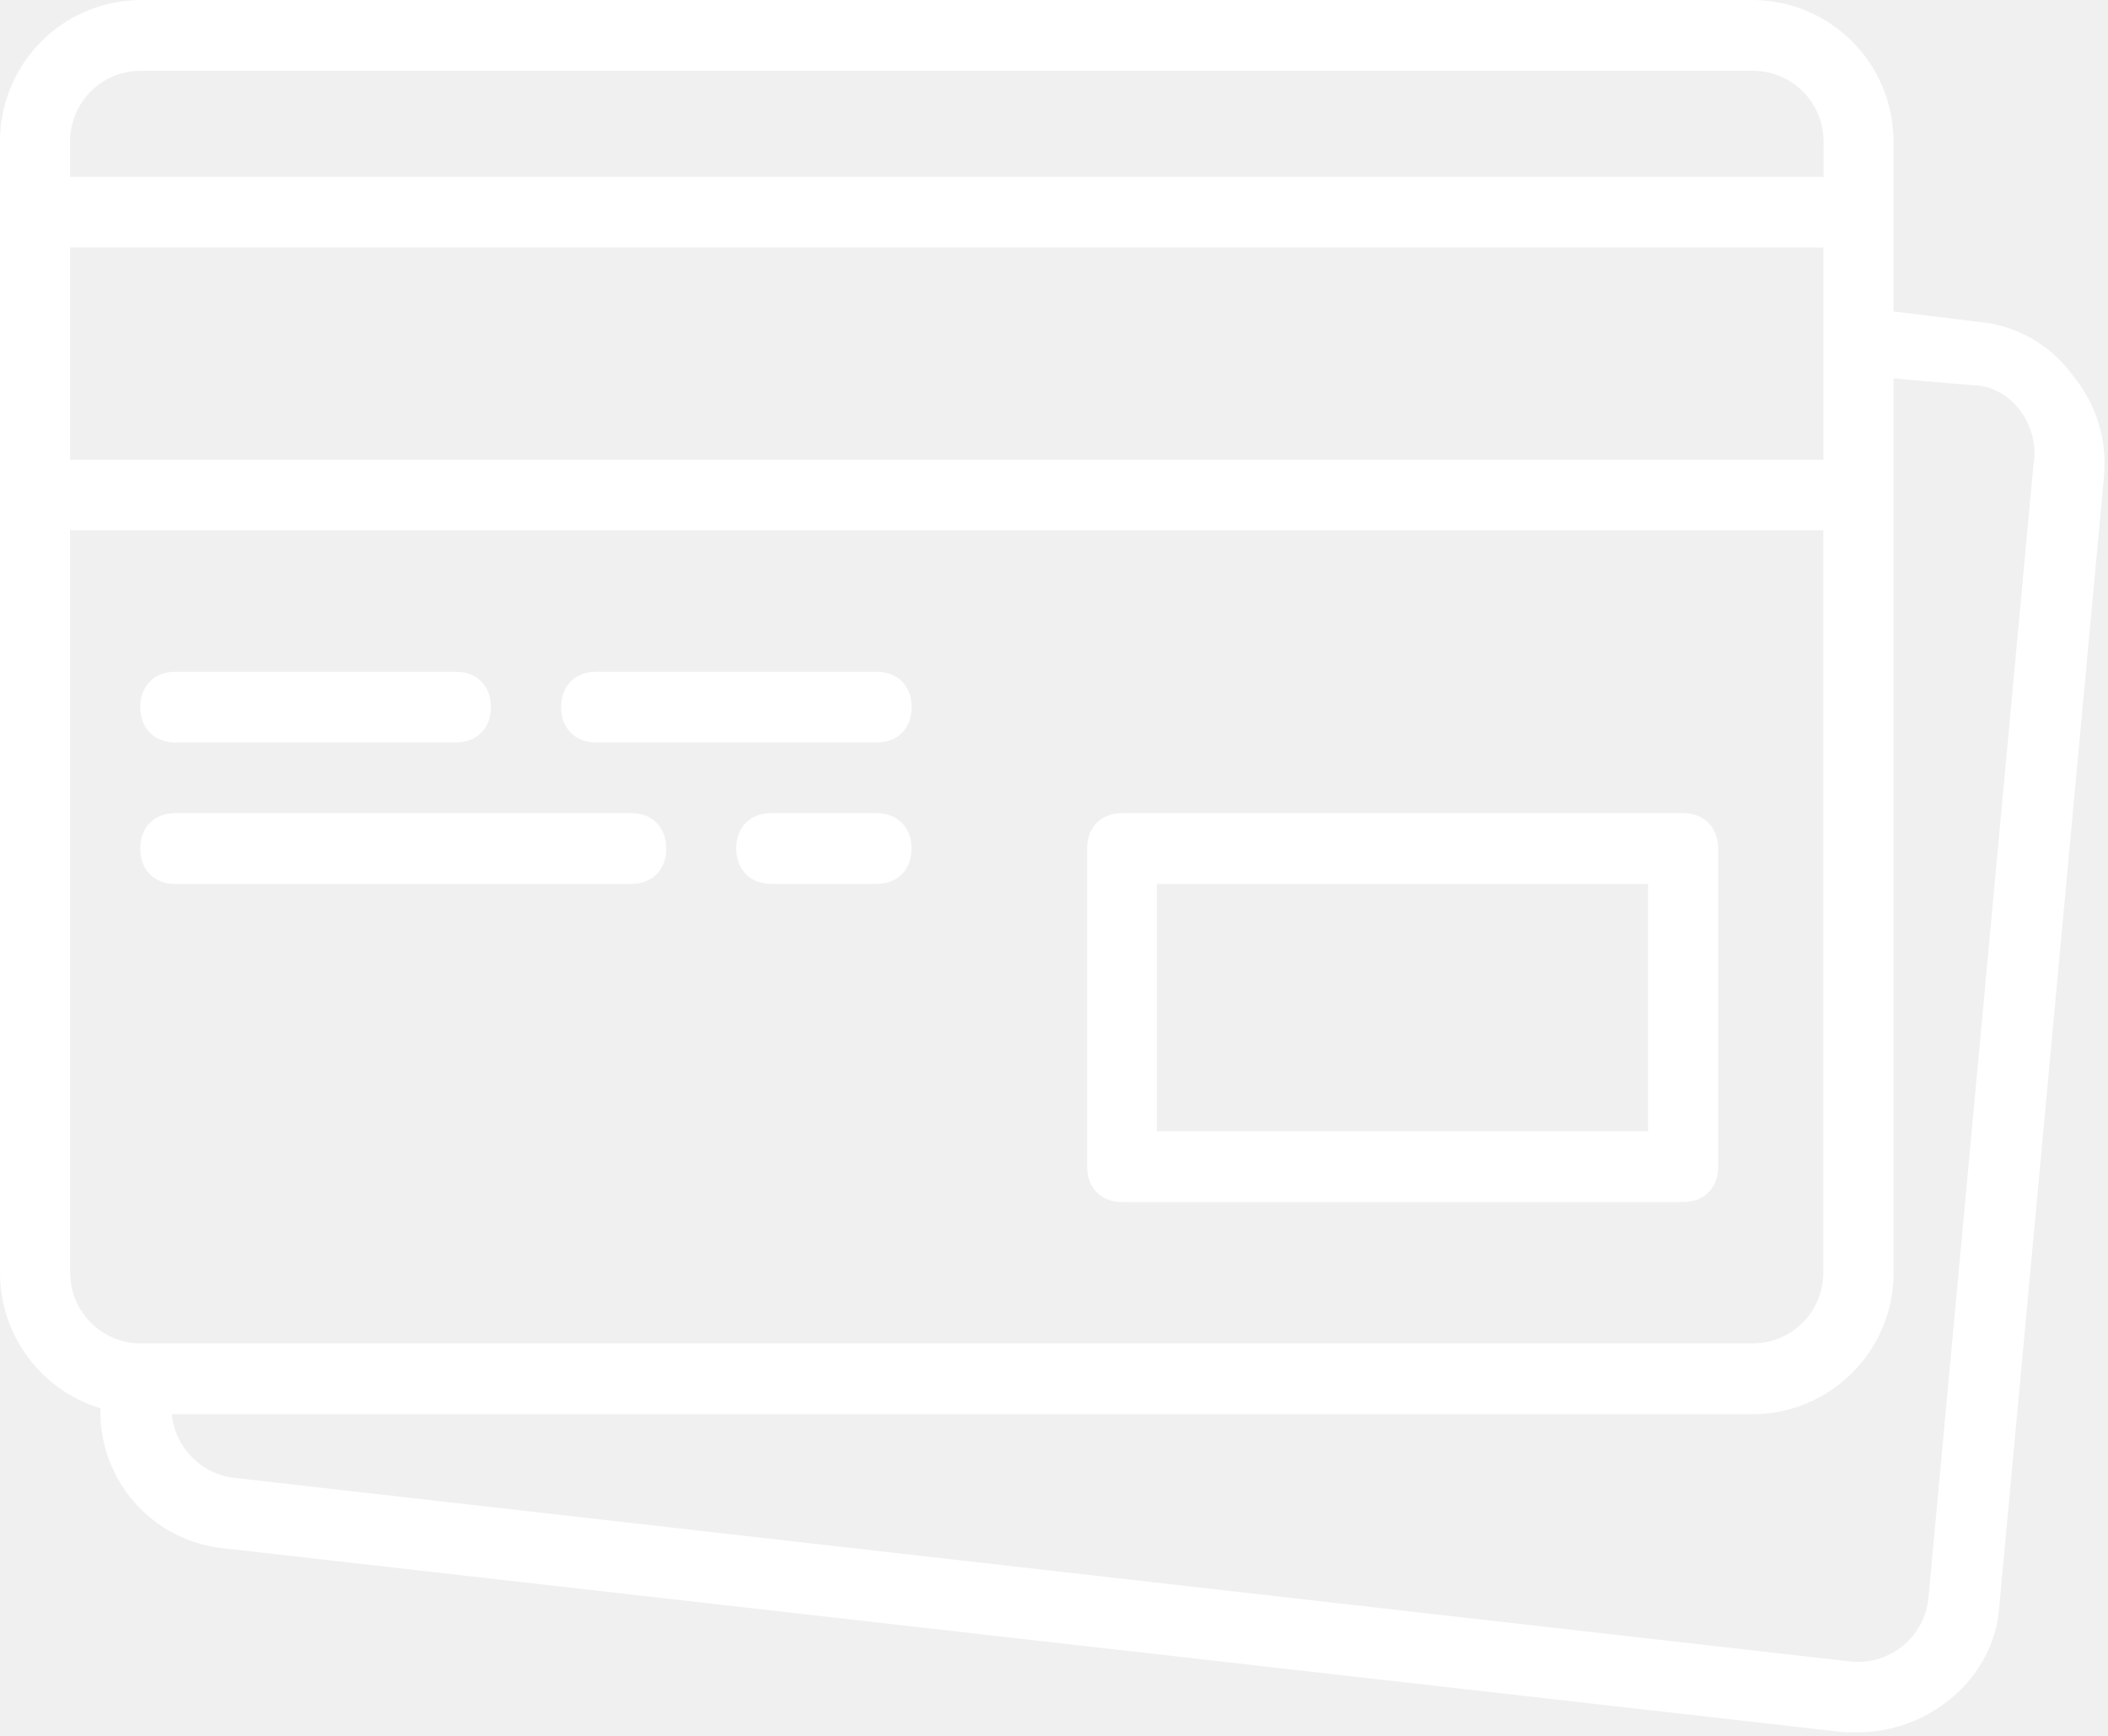
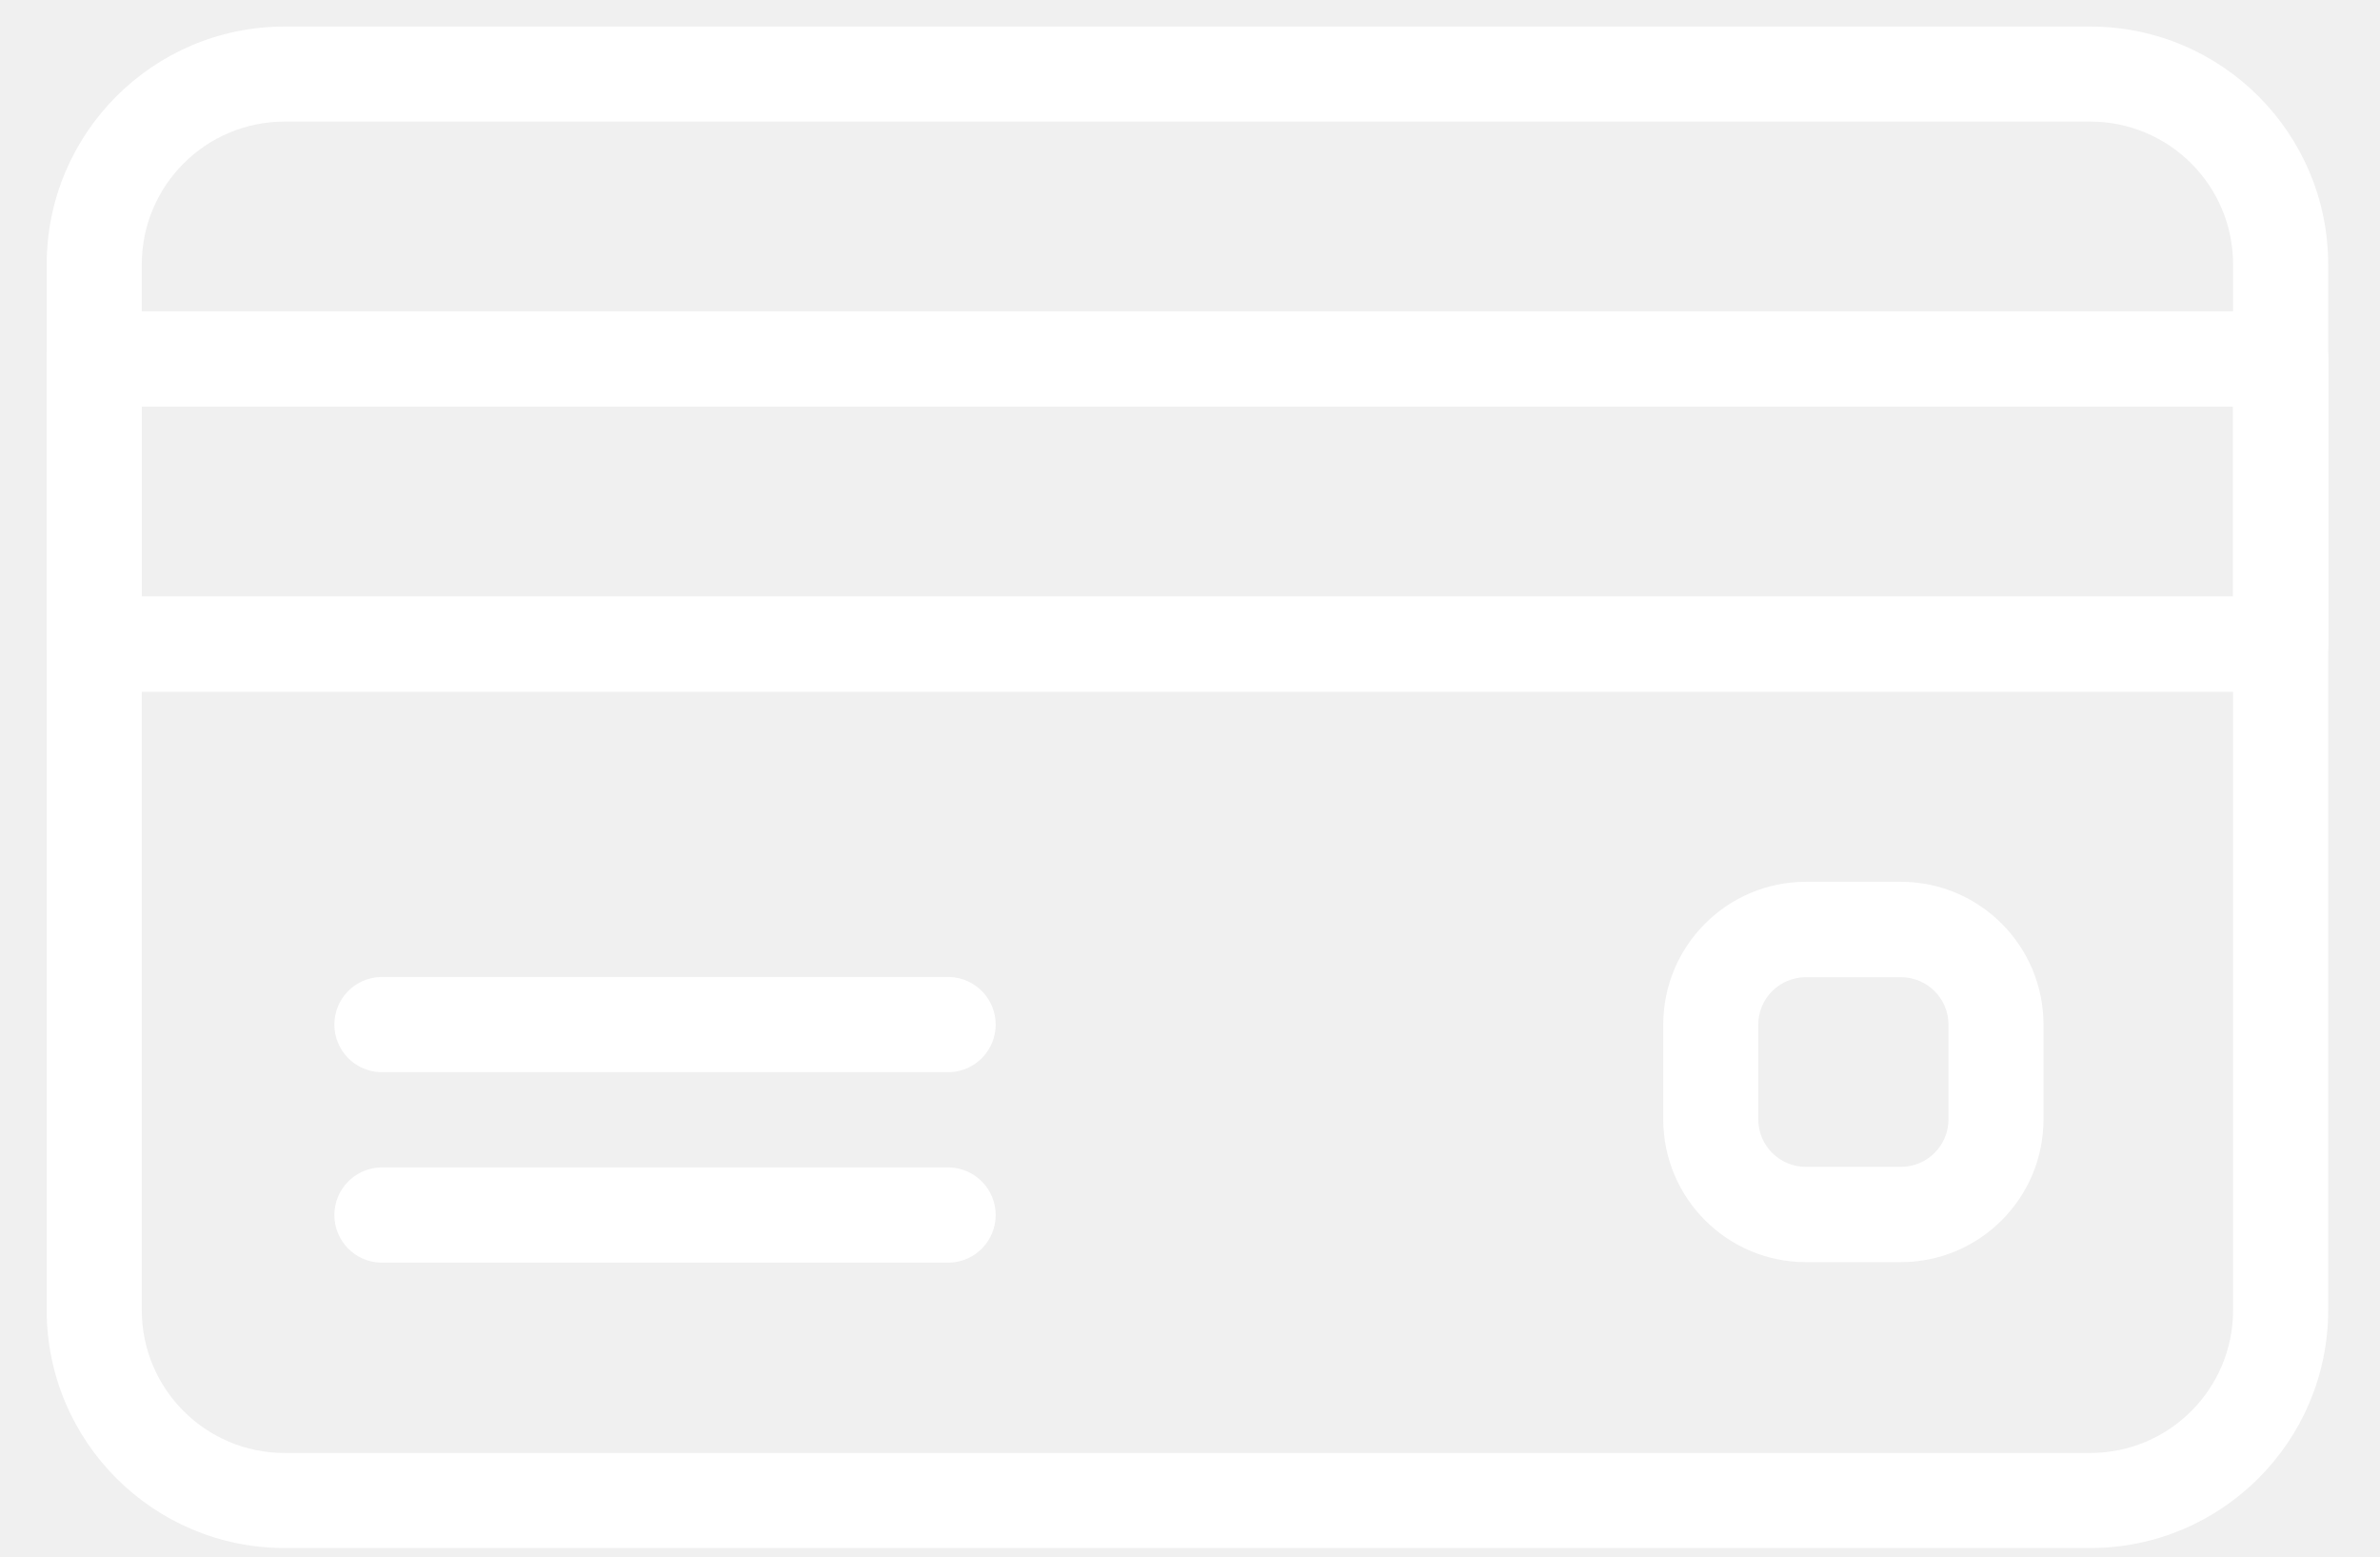
- <svg xmlns="http://www.w3.org/2000/svg" width="17" height="14" viewBox="0 0 17 14">
-   <g fill="#FFF" fill-rule="evenodd">
-     <path fill-rule="nonzero" d="M9.049 9.695h4.524c.17 0 .283-.114.283-.285V6.843c0-.17-.113-.285-.283-.285H9.05c-.17 0-.283.114-.283.285V9.41c0 .17.113.285.283.285zm.283-2.566h3.959v1.995H9.33V7.13z" />
-     <path d="M1.414 5.988h2.262c.17 0 .283-.114.283-.285 0-.171-.113-.285-.283-.285H1.414c-.17 0-.283.114-.283.285 0 .171.113.285.283.285zM4.807 5.988H7.07c.17 0 .282-.114.282-.285 0-.171-.113-.285-.282-.285H4.807c-.17 0-.282.114-.282.285 0 .171.113.285.282.285zM1.414 7.129H5.09c.17 0 .283-.114.283-.286 0-.17-.113-.285-.283-.285H1.414c-.17 0-.283.114-.283.285 0 .172.113.286.283.286zM7.07 6.558H6.22c-.17 0-.283.114-.283.285 0 .171.114.286.283.286h.849c.17 0 .282-.115.282-.286 0-.17-.113-.285-.282-.285z" />
-     <path fill-rule="nonzero" d="M16.712 3.023a1.051 1.051 0 0 0-.763-.428l-.679-.083V1.141A1.14 1.14 0 0 0 14.14 0H1.13A1.14 1.14 0 0 0 0 1.14V10.265c0 .515.343.953.81 1.093a1.106 1.106 0 0 0 1 1.13l13.064 1.483h.113c.566 0 1.075-.427 1.132-.969l.848-9.152a1.114 1.114 0 0 0-.255-.827zM.566 1.996h14.139v1.712H.565V1.995zM1.13.571H14.14a.57.57 0 0 1 .566.57v.285H.565v-.285a.57.57 0 0 1 .566-.57zm-.565 9.694V4.277h14.139v5.988a.57.57 0 0 1-.566.57H1.131a.57.57 0 0 1-.565-.57zM16.4 3.735l-.848 9.153a.572.572 0 0 1-.622.513L1.895 11.92a.574.574 0 0 1-.51-.514H14.14a1.14 1.14 0 0 0 1.131-1.14V3.052l.65.056c.142 0 .283.086.368.2a.58.58 0 0 1 .113.428z" />
+ <svg xmlns="http://www.w3.org/2000/svg" width="26" height="17" viewBox="0 0 26 17">
+   <g>
+     <g>
+       <g>
+         <path fill="#fff" d="M24.395 14.31a1.56 1.56 0 0 1-1.557 1.558H3.107a1.56 1.56 0 0 1-1.558-1.558V2.886a1.56 1.56 0 0 1 1.558-1.558h19.73a1.56 1.56 0 0 1 1.558 1.558V14.31zM22.838.29H3.106A2.6 2.6 0 0 0 .51 2.886V14.31a2.6 2.6 0 0 0 2.596 2.596h19.732a2.6 2.6 0 0 0 2.596-2.596V2.886A2.6 2.6 0 0 0 22.838.29z" />
+       </g>
+       <g>
+         <path fill="#fff" d="M1.549 6.513V4.441h22.846v2.072zM24.915 3.4H1.029a.52.52 0 0 0-.519.52v3.115c0 .286.233.52.52.52h23.885a.52.52 0 0 0 .52-.52V3.919a.52.52 0 0 0-.52-.519z" />
+       </g>
+       <g>
+         <path fill="#fff" d="M10.38 10.67H4.15a.52.52 0 0 0 0 1.039h6.23a.52.52 0 0 0 0-1.039z" />
+       </g>
+       <g>
+         <path fill="#fff" d="M10.38 12.75H4.15a.52.52 0 0 0 0 1.039h6.23a.52.52 0 0 0 0-1.039z" />
+       </g>
+       <g>
+         <path fill="#fff" d="M21.286 12.225a.519.519 0 0 1-.52.518h-1.038a.519.519 0 0 1-.52-.518V11.19c0-.286.233-.518.52-.518h1.038c.287 0 .52.232.52.518zm-.52-2.595h-1.038a1.56 1.56 0 0 0-1.558 1.558v1.038a1.56 1.56 0 0 0 1.558 1.558h1.038a1.56 1.56 0 0 0 1.558-1.558v-1.038a1.56 1.56 0 0 0-1.558-1.558z" />
+       </g>
+     </g>
  </g>
</svg>
